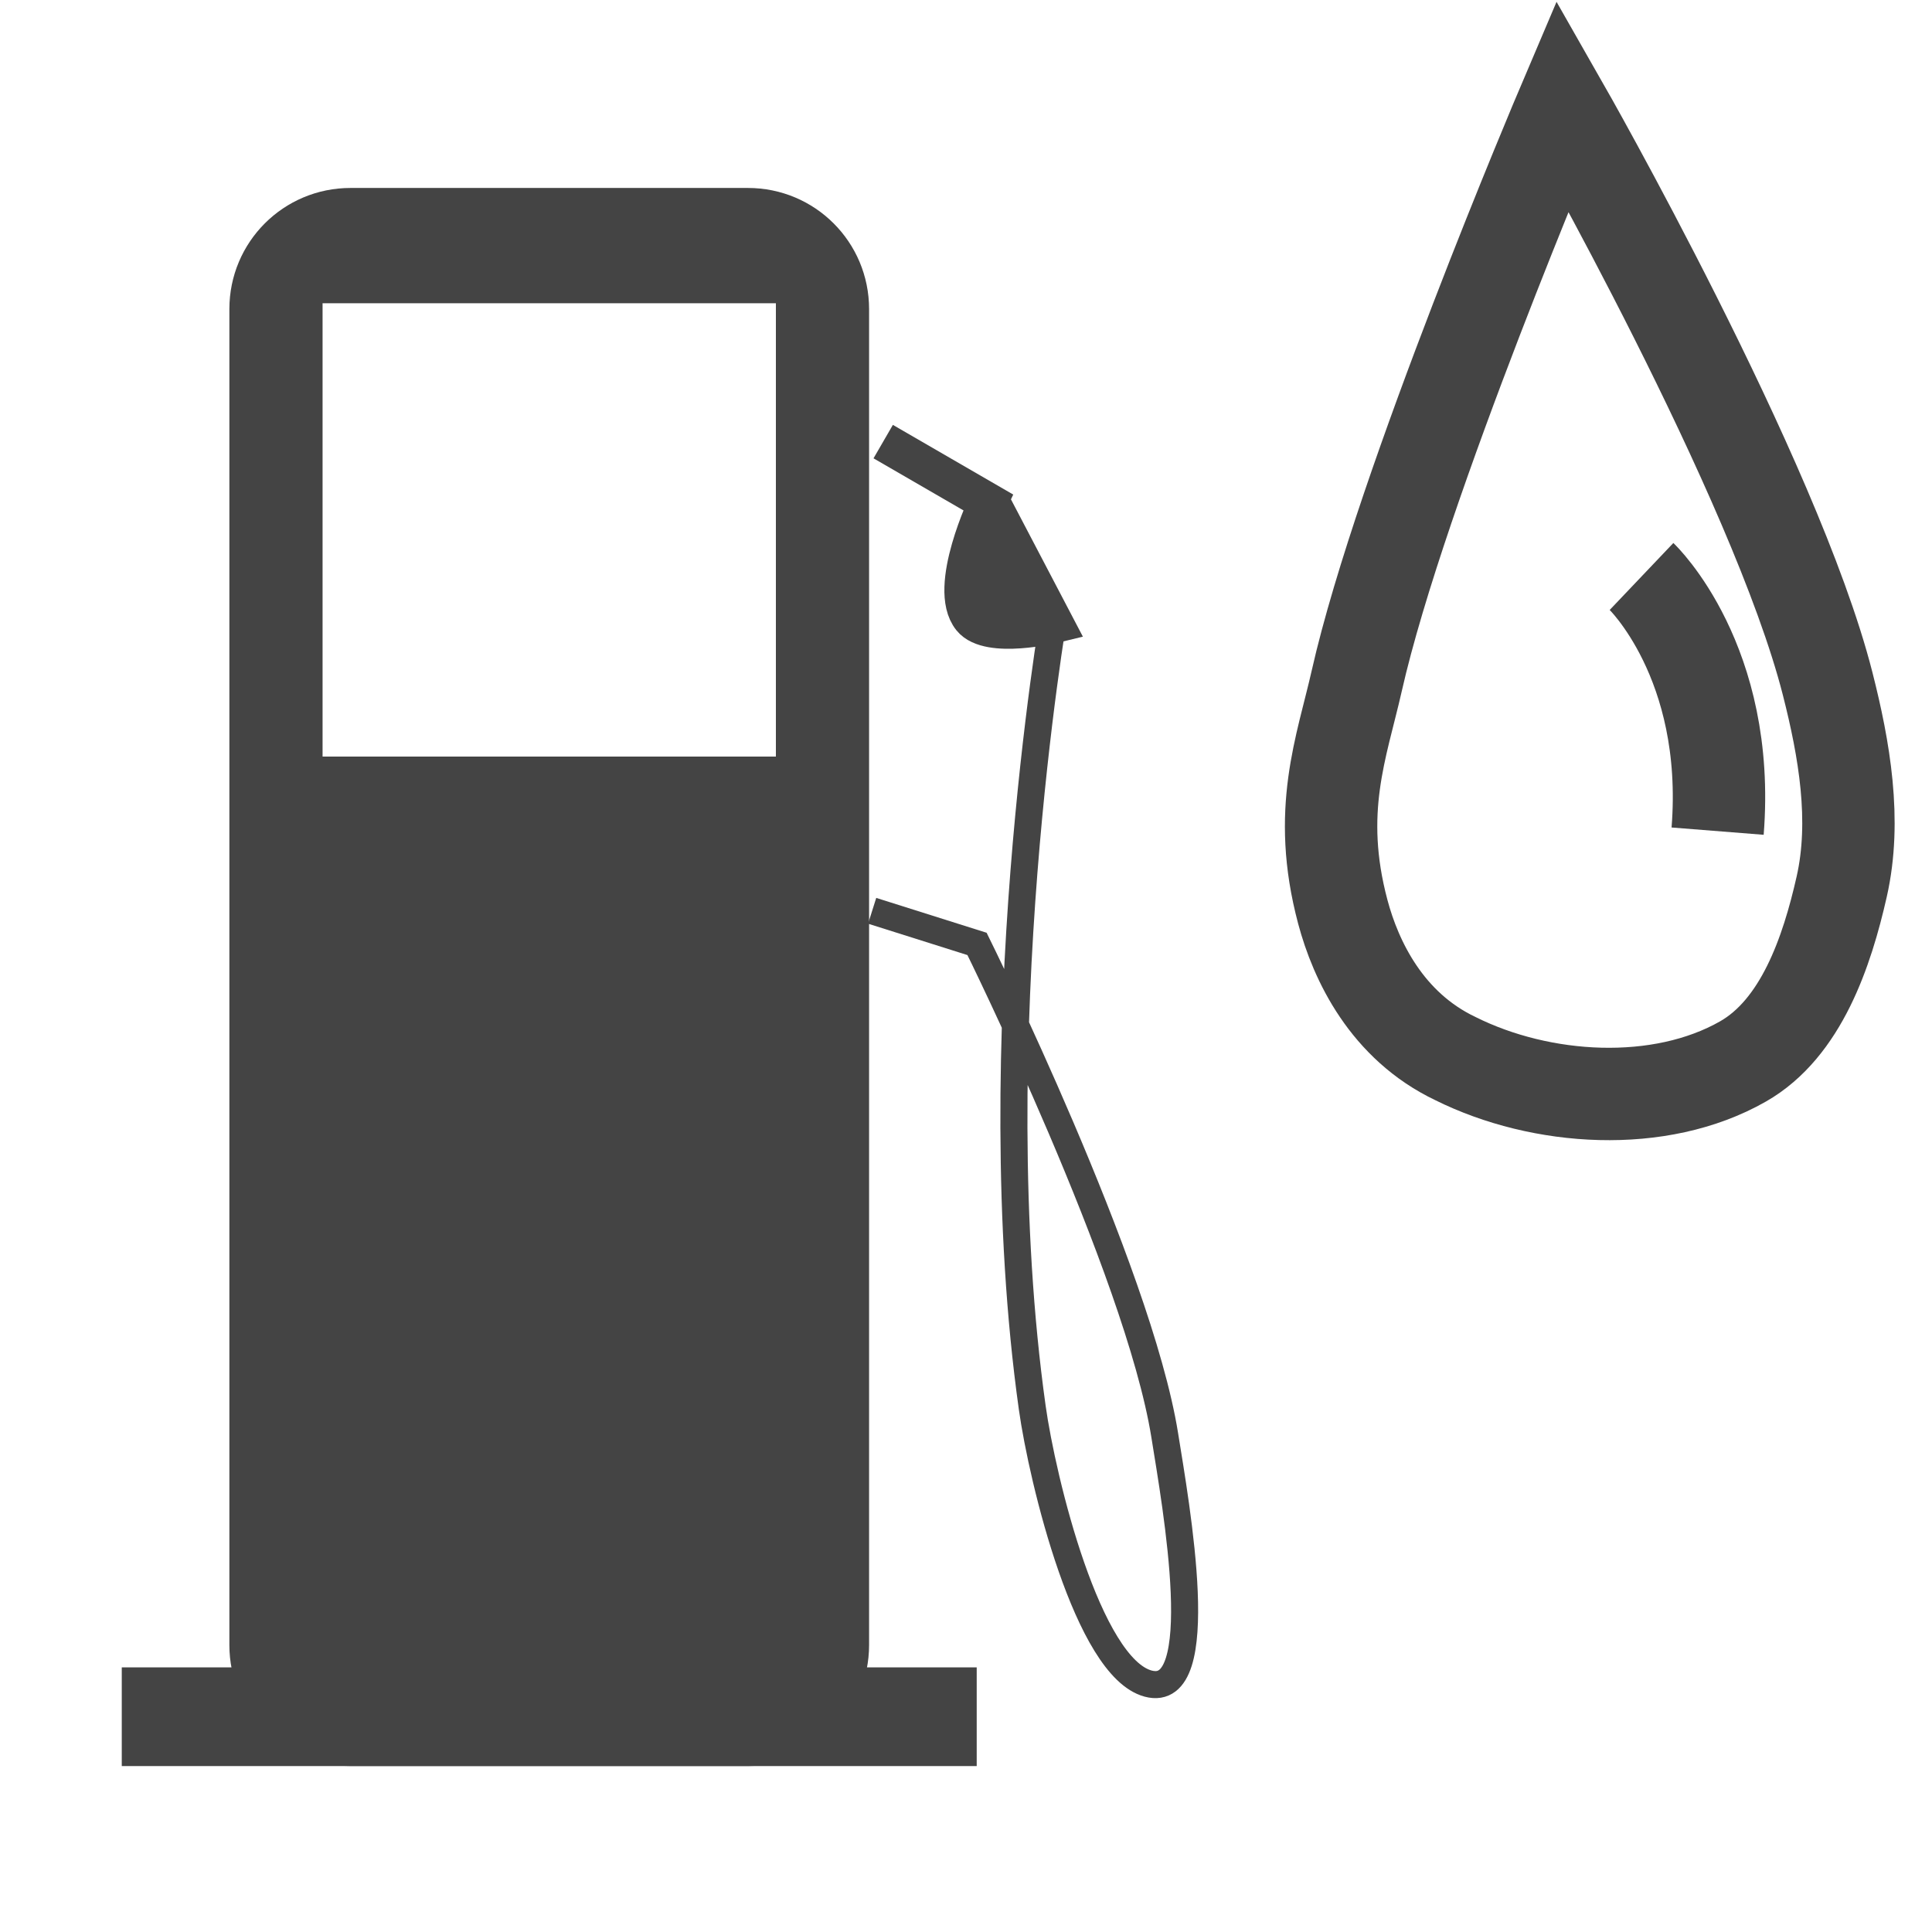
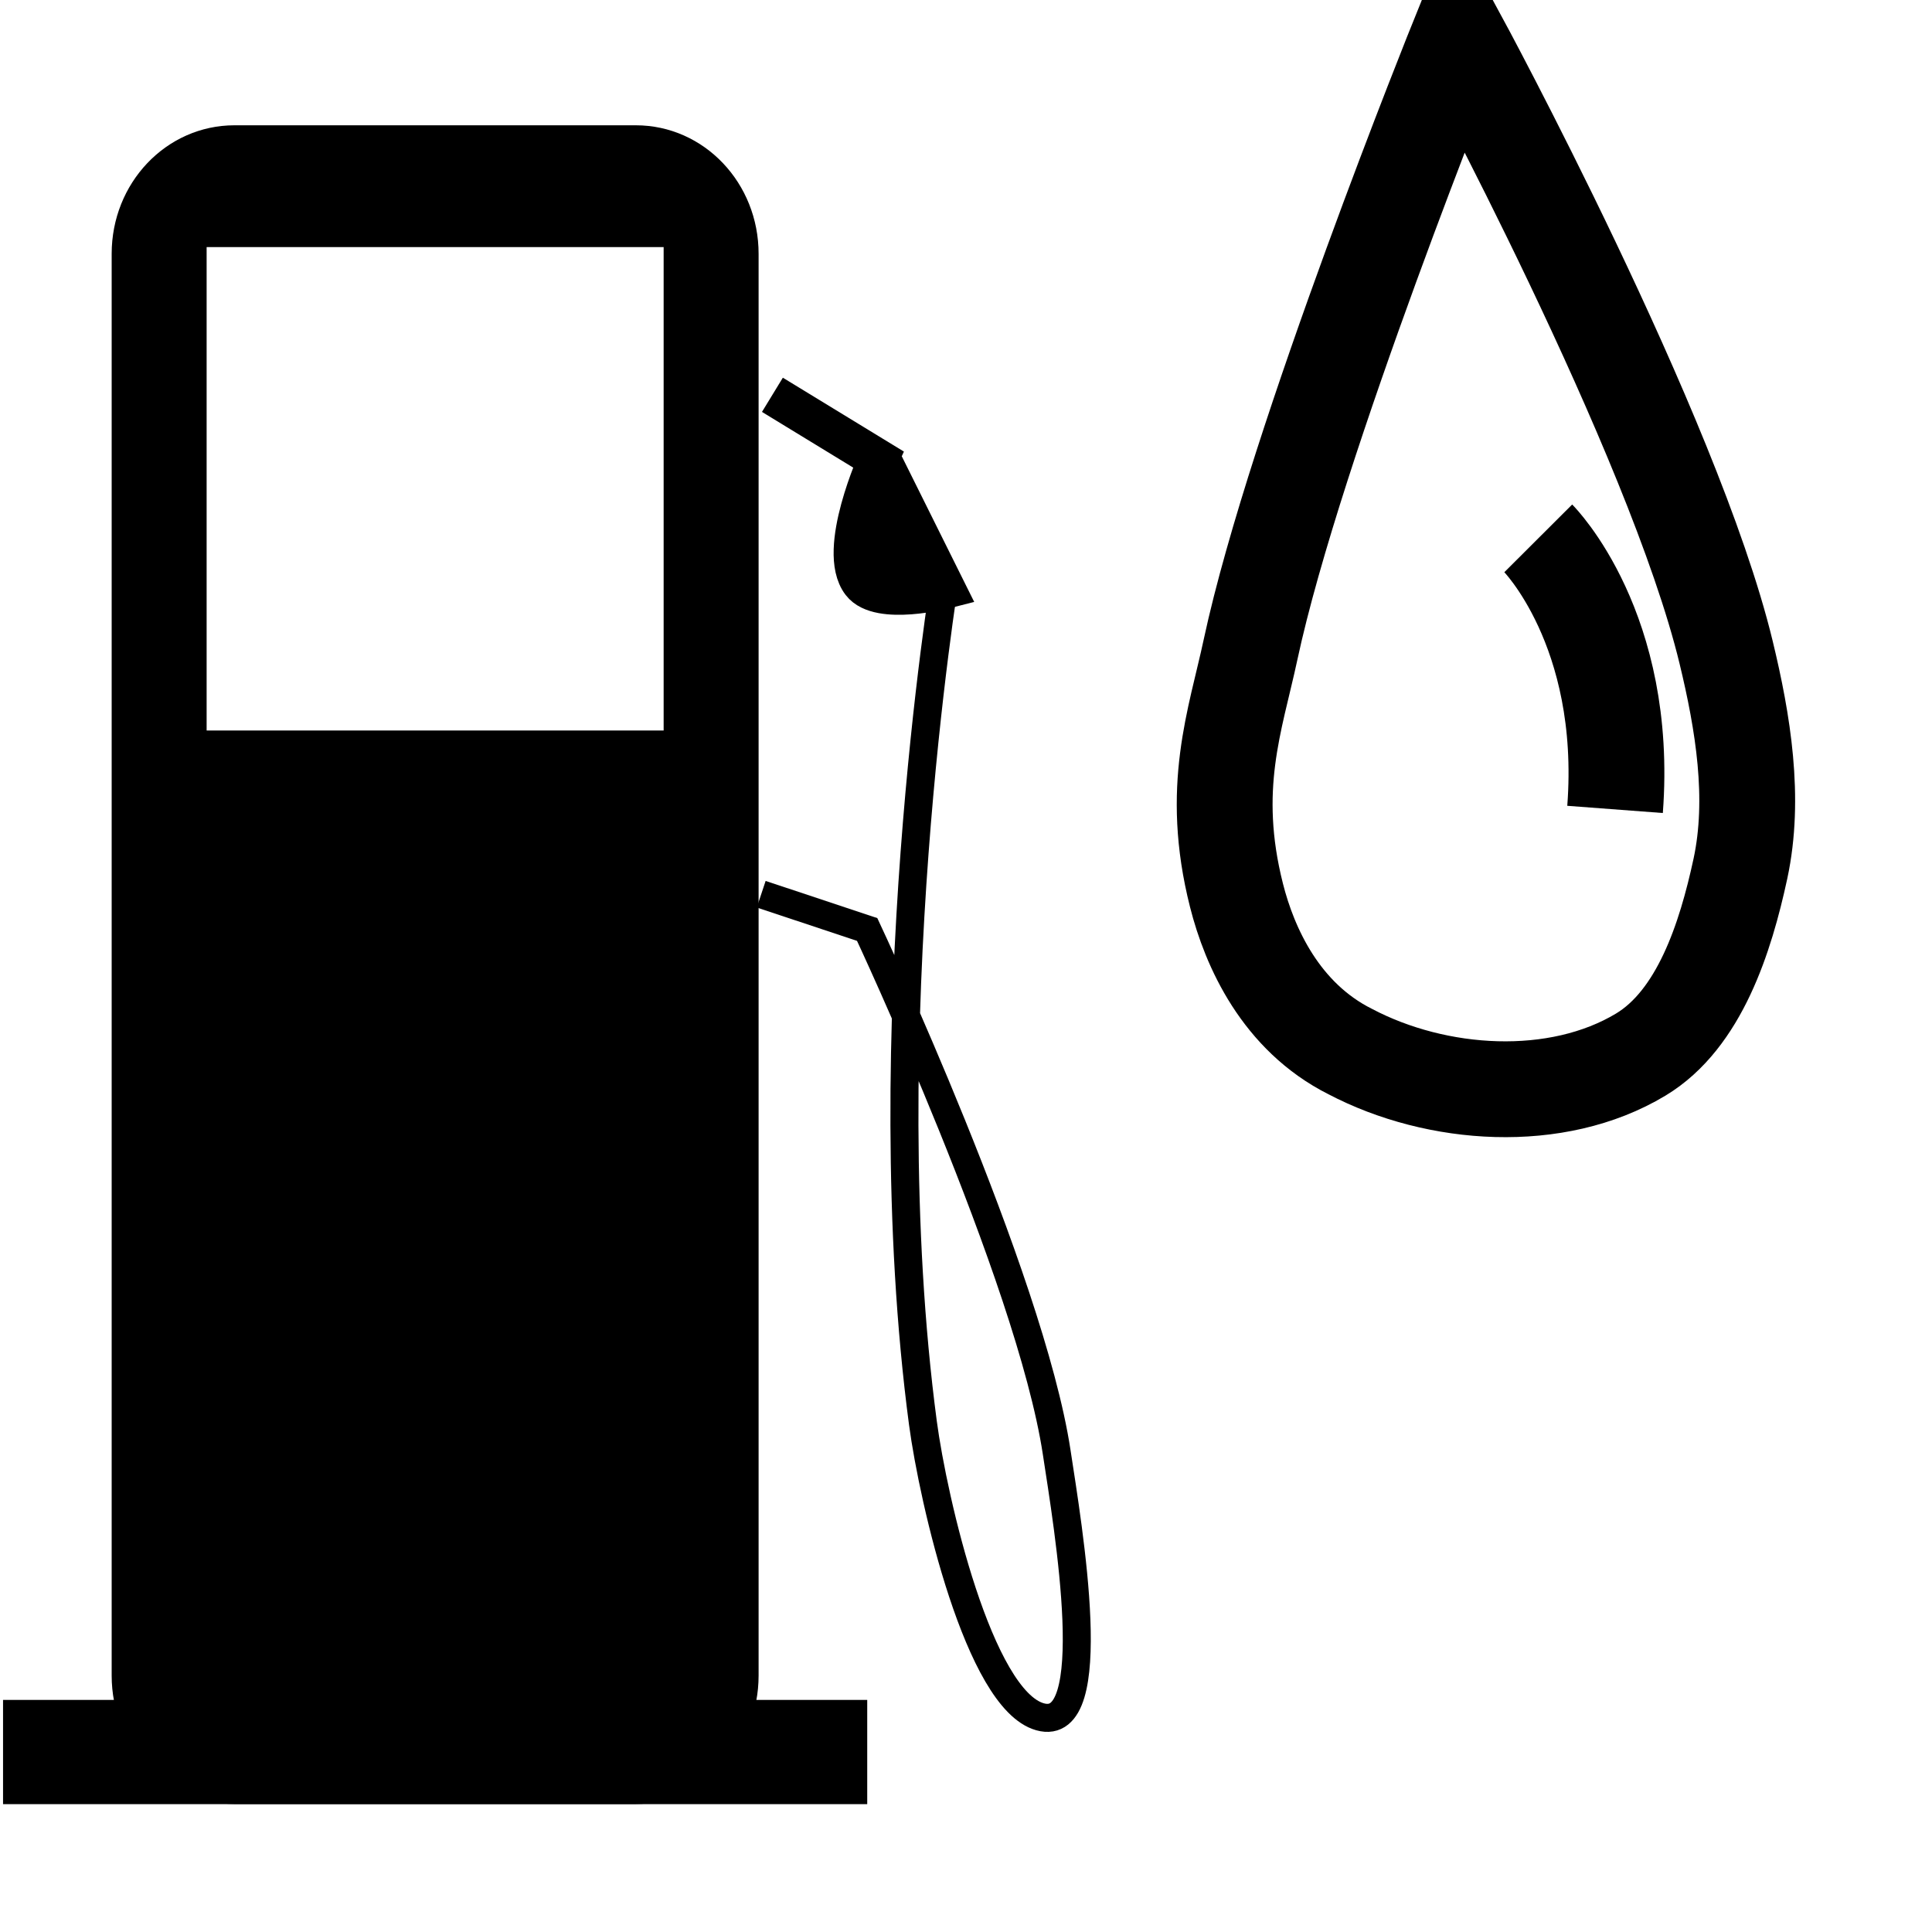
- <svg xmlns="http://www.w3.org/2000/svg" version="1.1" width="500" height="500" id="svg2">
+ <svg xmlns="http://www.w3.org/2000/svg" version="1.1" width="15pt" height="15pt" id="svg2">
  <defs id="defs4">
    <linearGradient id="linearGradient5201">
      <stop id="stop5203" style="stop-color:#000000;stop-opacity:1" offset="0" />
    </linearGradient>
    <linearGradient id="linearGradient5195">
      <stop id="stop5197" style="stop-color:#ffffff;stop-opacity:1" offset="0" />
    </linearGradient>
  </defs>
-   <g transform="translate(0,-552.3622)" id="layer1">
-     <path d="M 90.719,52.844 C 75.682,52.844 63.562,64.963 63.562,80 l 0,345.719 c 0,15.037 12.119,27.125 27.156,27.125 l 102.844,0 c 15.037,0 27.156,-12.088 27.156,-27.125 l 0,-345.719 c 0,-15.037 -12.119,-27.156 -27.156,-27.156 l -102.844,0 z m -11.438,21.438 125.719,0 0,125.719 -125.719,0 0,-125.719 z" transform="translate(0,552.3622)" id="rect2985" style="fill:#444444;fill-opacity:1;stroke:#444444;stroke-width:8.4;stroke-miterlimit:4;stroke-opacity:1;stroke-dasharray:none" />
-     <rect width="213.942" height="18.228" ry="0" x="35.172" y="987.534" id="rect2987" style="fill:#444444;fill-opacity:1;stroke:#444444;stroke-width:7.315;stroke-miterlimit:4;stroke-opacity:1;stroke-dasharray:none" />
-     <path d="m 272.857,158.571 c 0,0 -19.07,110.375 -5.714,205.714 2.643,18.863 14.382,67.244 30,71.429 16.221,4.347 7.235,-45.894 4.286,-64.286 -6.861,-42.787 -48.571,-127.143 -48.571,-127.143 l -27.143,-8.571" transform="translate(0,552.3622)" id="path5239" style="fill:none;stroke:#444444;stroke-width:7;stroke-linecap:butt;stroke-linejoin:miter;stroke-miterlimit:4;stroke-opacity:1;stroke-dasharray:none" />
-     <path d="M 228.571,114.286 255.714,130 c 0,0 -10.647,22.153 -4.286,30 4.508,5.561 21.429,1.429 21.429,1.429 l -15.714,-30" transform="translate(0,552.3622)" id="path5241" style="fill:#444444;fill-opacity:1;stroke:#444444;stroke-width:10;stroke-linecap:butt;stroke-linejoin:miter;stroke-miterlimit:4;stroke-opacity:1;stroke-dasharray:none" />
-     <g transform="matrix(1.021563,0,0,1.021563,-214.38,-69.22155)" id="g5343" style="stroke-width:23.406;stroke-miterlimit:4;stroke-dasharray:none">
-       <path d="m 605.714,82.857 c 0,0 -40.971,96.289 -52.143,145.714 -3.809,16.851 -10.342,32.968 -3.541,58.511 3.297,12.384 11.14,28.924 28.541,37.203 21.742,10.832 51.761,12.755 72.857,0.714 14.722,-8.403 21.263,-27.751 25,-44.286 3.789,-16.761 0.674,-34.777 -3.571,-51.429 C 659.592,177.254 605.714,82.857 605.714,82.857 z" transform="translate(0,552.3622)" id="path5339" style="fill:none;stroke:#444444;stroke-width:23.406;stroke-linecap:butt;stroke-linejoin:miter;stroke-miterlimit:4;stroke-opacity:1;stroke-dasharray:none" />
-       <path d="m 625.714,202.143 c 0,0 22.684,21.57 19.276,64.517" transform="translate(0,552.3622)" id="path5341" style="fill:none;stroke:#444444;stroke-width:23.406;stroke-linecap:butt;stroke-linejoin:miter;stroke-miterlimit:4;stroke-opacity:1;stroke-dasharray:none" />
-     </g>
-   </g>
+   <path style="fill:#000000;fill-opacity:1;stroke:#000000;stroke-width:0.348;stroke-miterlimit:4;stroke-dasharray:none;stroke-opacity:1" id="rect2985" d="m 2.427,1.471 c -0.607,0 -1.097,0.516 -1.097,1.156 l 0,14.719 c 0,0.64 0.49,1.155 1.097,1.155 l 4.155,0 c 0.607,0 1.097,-0.515 1.097,-1.155 l 0,-14.719 c 0,-0.64 -0.49,-1.156 -1.097,-1.156 l -4.155,0 z m -0.462,0.913 5.079,0 0,5.352 -5.079,0 0,-5.352 z" />
+   <rect style="fill:#000000;fill-opacity:1;stroke:#000000;stroke-width:0.303;stroke-miterlimit:4;stroke-dasharray:none;stroke-opacity:1" id="rect2987" y="17.749" x="0.183" ry="0" height="0.776" width="8.643" />
+   <path style="fill:none;stroke:#000000;stroke-width:0.29;stroke-linecap:butt;stroke-linejoin:miter;stroke-miterlimit:4;stroke-dasharray:none;stroke-opacity:1" id="path5239" d="m 9.785,5.973 c 0,0 -0.77,4.699 -0.231,8.758 0.107,0.803 0.581,2.863 1.212,3.041 0.655,0.185 0.292,-1.954 0.173,-2.737 C 10.662,13.213 8.977,9.622 8.977,9.622 L 7.88,9.257" />
+   <path style="fill:#000000;fill-opacity:1;stroke:#000000;stroke-width:0.415;stroke-linecap:butt;stroke-linejoin:miter;stroke-miterlimit:4;stroke-dasharray:none;stroke-opacity:1" id="path5241" d="m 7.996,4.087 1.096,0.669 c 0,0 -0.43,0.943 -0.173,1.277 0.182,0.237 0.866,0.061 0.866,0.061 L 9.15,4.817" />
+   <path d="m 15.098,0.385 c 0,0 -1.691,4.188 -2.152,6.338 -0.157,0.733 -0.427,1.434 -0.146,2.545 0.136,0.539 0.46,1.258 1.178,1.618 0.897,0.471 2.136,0.555 3.007,0.031 C 17.592,10.551 17.862,9.71 18.017,8.991 18.173,8.262 18.044,7.478 17.869,6.754 17.322,4.491 15.098,0.385 15.098,0.385 Z" id="path5339" style="fill:none;stroke:#000000;stroke-width:0.992;stroke-linecap:butt;stroke-linejoin:miter;stroke-miterlimit:4;stroke-dasharray:none;stroke-opacity:1" />
+   <path d="m 15.924,5.573 c 0,0 0.936,0.938 0.795,2.806" id="path5341" style="fill:none;stroke:#000000;stroke-width:0.992;stroke-linecap:butt;stroke-linejoin:miter;stroke-miterlimit:4;stroke-dasharray:none;stroke-opacity:1" />
</svg>
